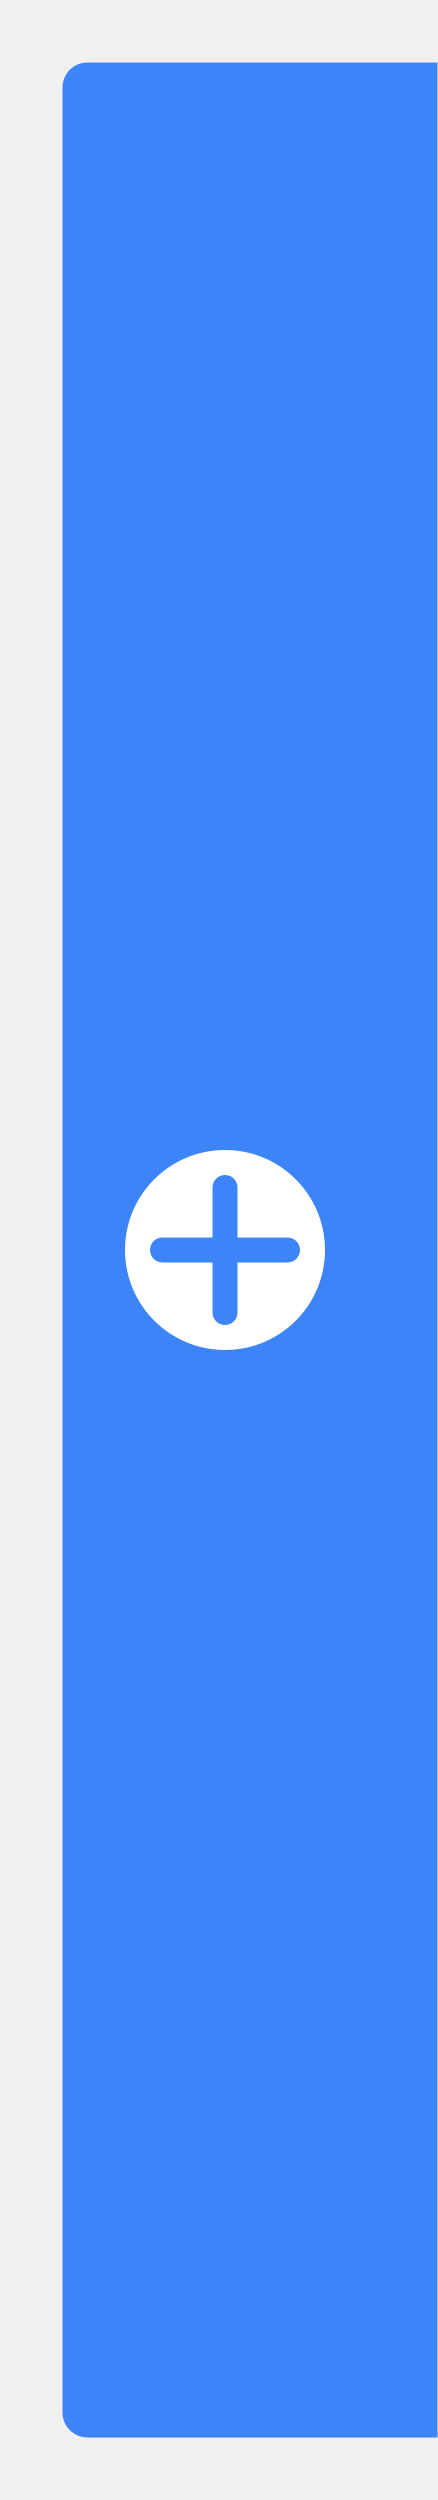
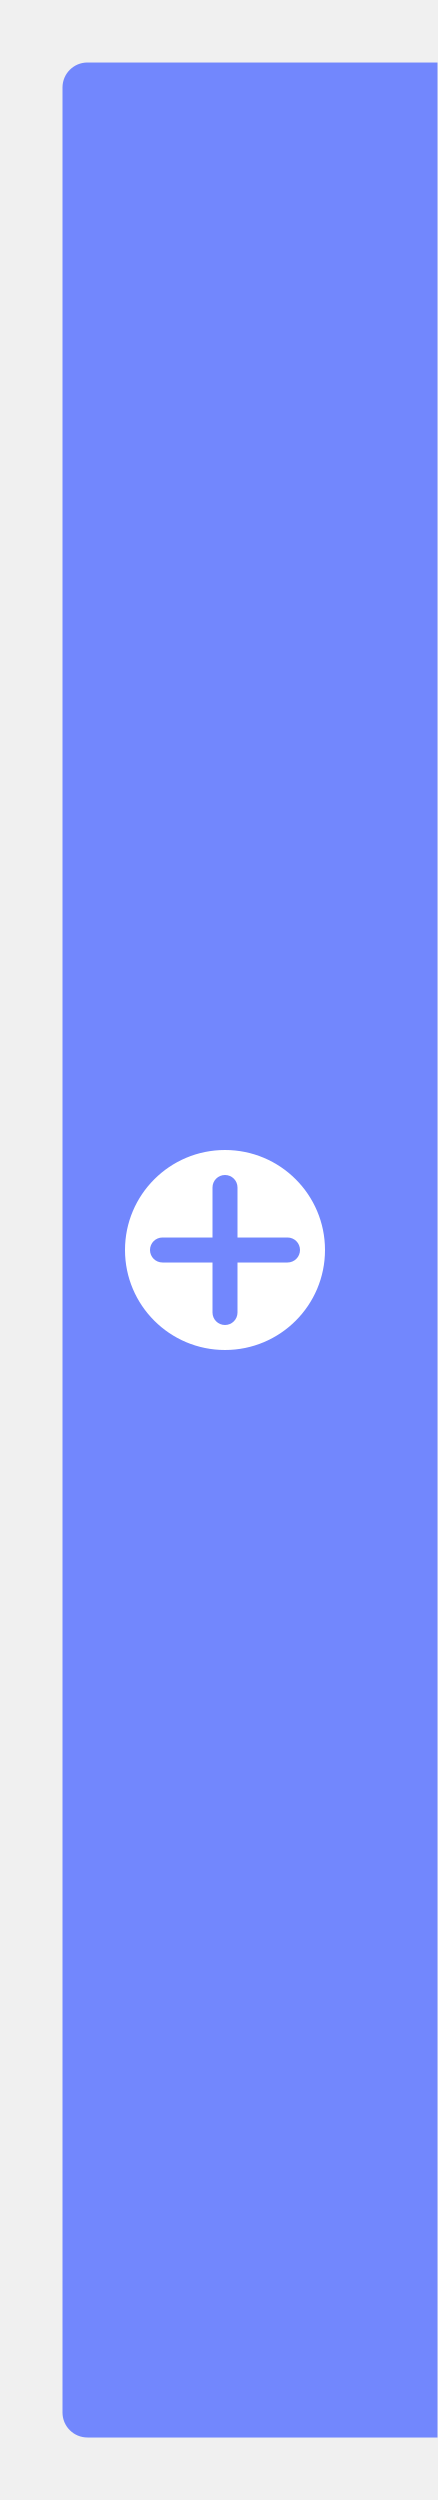
<svg xmlns="http://www.w3.org/2000/svg" width="35" height="200" version="1.1">
  <g transform="translate(0 -852.36)" shape-rendering="auto">
-     <path d="m7 857.36h28v190h-28c-1.108 0-2-0.892-2-2v-186c0-1.108 0.892-2 2-2z" color="#000000" color-rendering="auto" fill="#3c84f7" image-rendering="auto" solid-color="#000000" style="isolation:auto;mix-blend-mode:normal" />
+     <path d="m7 857.36h28v190h-28c-1.108 0-2-0.892-2-2v-186c0-1.108 0.892-2 2-2z" color="#000000" color-rendering="auto" fill="#7287fd" image-rendering="auto" solid-color="#000000" style="isolation:auto;mix-blend-mode:normal" />
    <path transform="translate(0 852.36)" d="m18 94c-0.554 0-1 0.446-1 1v4h-4c-0.554 0-1 0.446-1 1s0.446 1 1 1h4v4c0 0.554 0.446 1 1 1s1-0.446 1-1v-4h4c0.554 0 1-0.446 1-1s-0.446-1-1-1h-4v-4c0-0.554-0.446-1-1-1zm8 6a8 8 0 0 1-8 8 8 8 0 0 1-8-8 8 8 0 0 1 8-8 8 8 0 0 1 8 8z" color="#000000" color-rendering="auto" fill="#ffffff" image-rendering="auto" solid-color="#000000" style="isolation:auto;mix-blend-mode:normal" />
  </g>
</svg>
